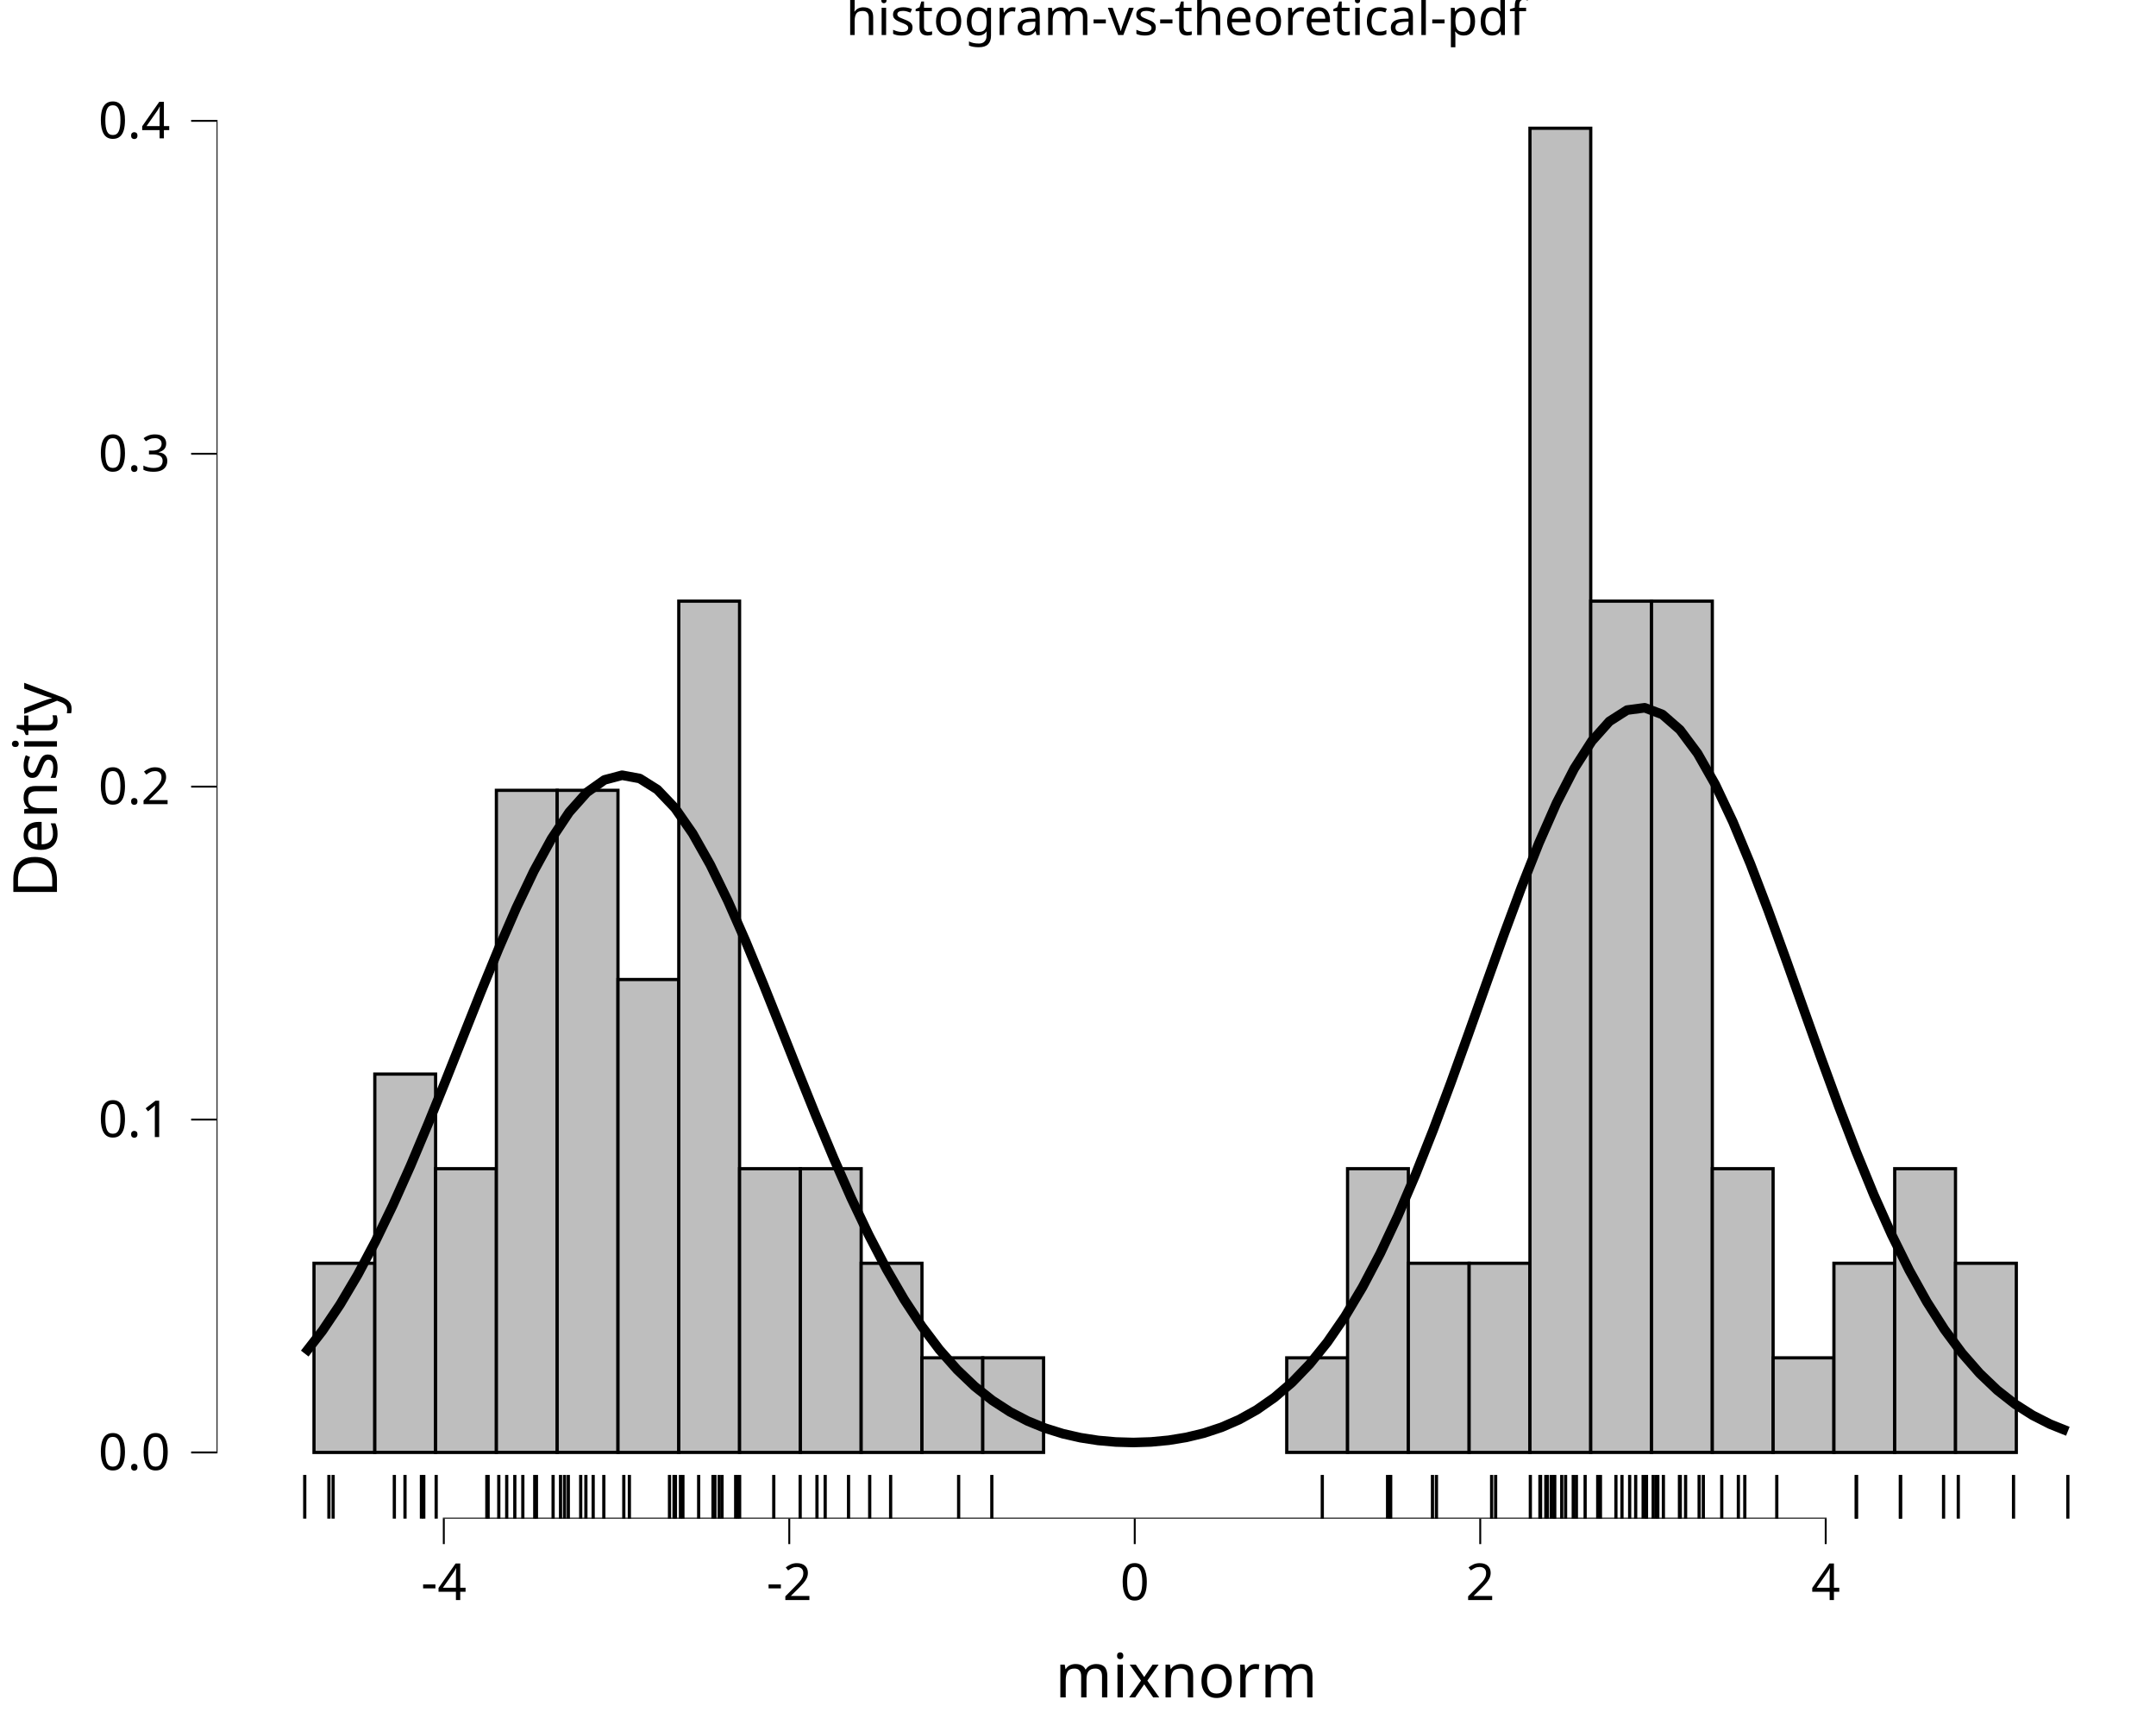
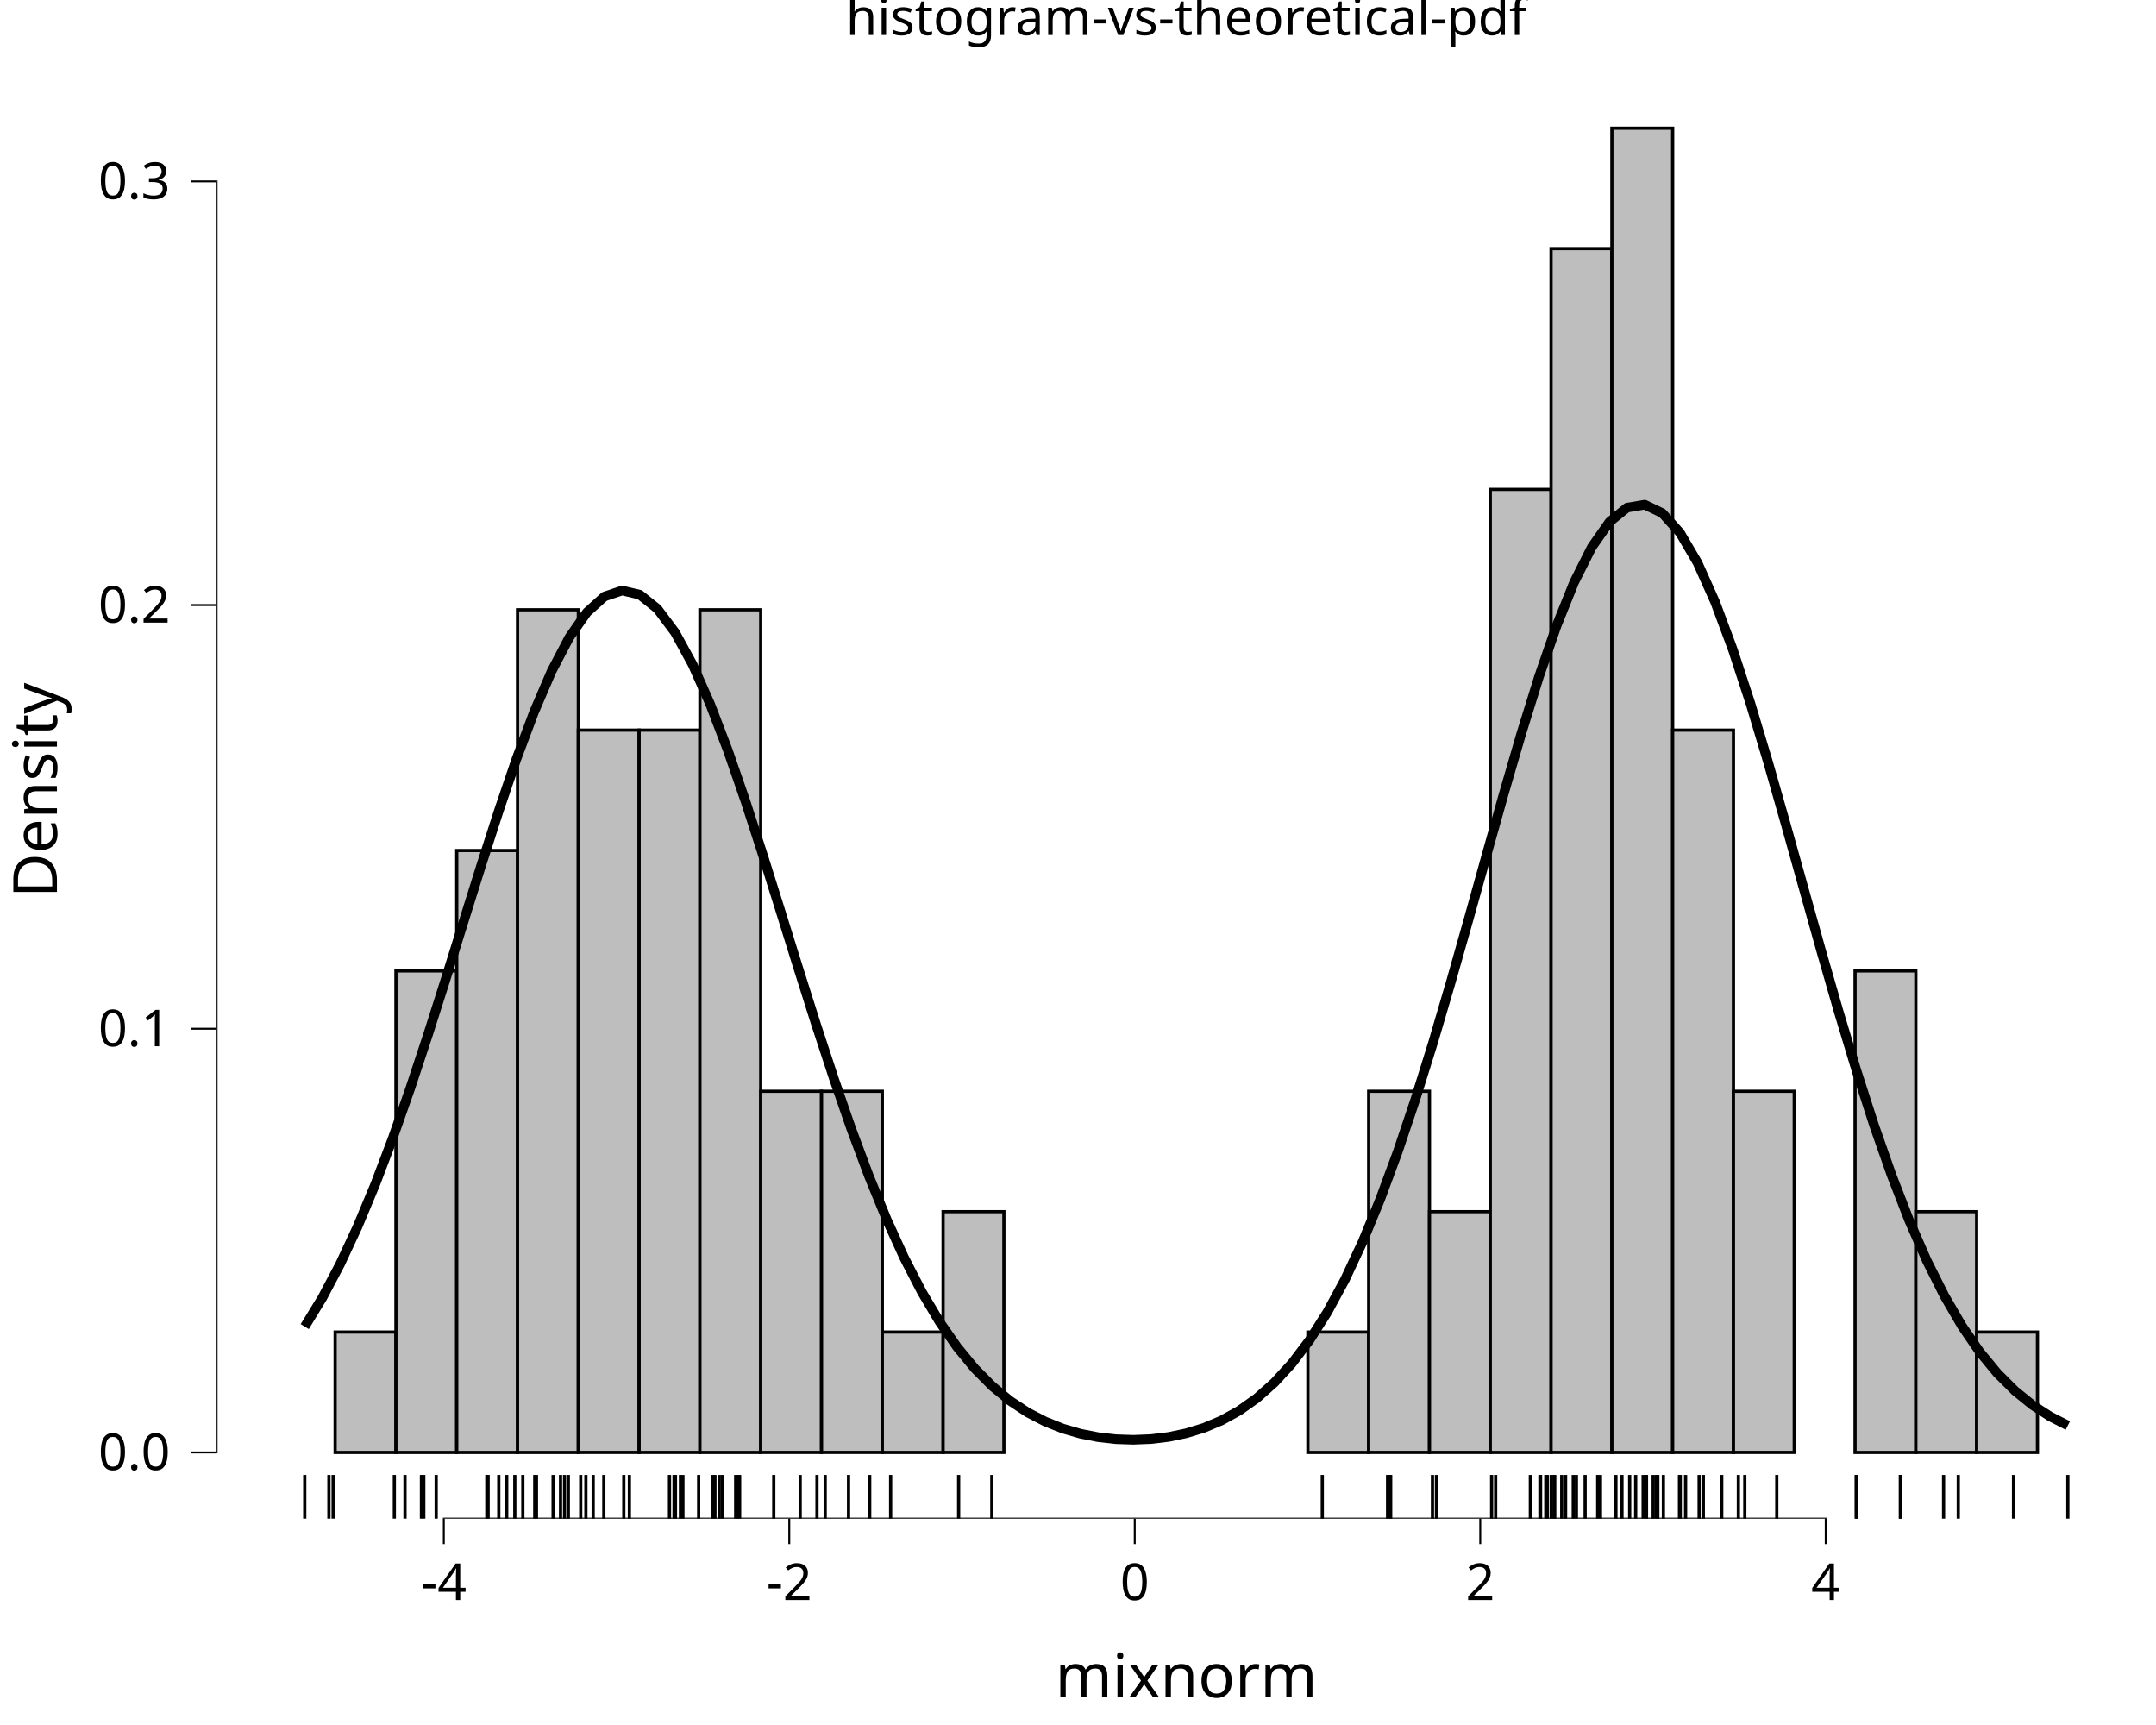
<svg xmlns="http://www.w3.org/2000/svg" class="svglite" data-engine-version="2.0" width="720.00pt" height="576.00pt" viewBox="0 0 720.00 576.00">
  <defs>
    <style type="text/css">
    .svglite line, .svglite polyline, .svglite polygon, .svglite path, .svglite rect, .svglite circle {
      fill: none;
      stroke: #000000;
      stroke-linecap: round;
      stroke-linejoin: round;
      stroke-miterlimit: 10.00;
    }
  </style>
  </defs>
  <rect width="100%" height="100%" style="stroke: none; fill: #FFFFFF;" />
  <defs>
    <clipPath id="cpMC4wMHw3MjAuMDB8MC4wMHw1NzYuMDA=">
      <rect x="0.00" y="0.00" width="720.00" height="576.00" />
    </clipPath>
  </defs>
  <g clip-path="url(#cpMC4wMHw3MjAuMDB8MC4wMHw1NzYuMDA=)">
    <rect x="0.00" y="0.00" width="720.00" height="576.00" style="stroke-width: 10.67; stroke: none;" />
  </g>
  <defs>
    <clipPath id="cpNzIuMzN8NzIwLjAwfDIwLjcxfDUwNy4wOQ==">
      <rect x="72.33" y="20.71" width="647.67" height="486.39" />
    </clipPath>
  </defs>
  <g clip-path="url(#cpNzIuMzN8NzIwLjAwfDIwLjcxfDUwNy4wOQ==)">
    <rect x="72.33" y="20.71" width="647.67" height="486.39" style="stroke-width: 10.67; stroke: none;" />
-     <rect x="104.86" y="421.82" width="20.30" height="63.17" style="stroke-width: 1.07; stroke-linecap: butt; stroke-linejoin: miter; fill: #BEBEBE;" />
-     <rect x="125.17" y="358.65" width="20.30" height="126.33" style="stroke-width: 1.07; stroke-linecap: butt; stroke-linejoin: miter; fill: #BEBEBE;" />
-     <rect x="145.47" y="390.24" width="20.30" height="94.75" style="stroke-width: 1.07; stroke-linecap: butt; stroke-linejoin: miter; fill: #BEBEBE;" />
-     <rect x="165.77" y="263.90" width="20.30" height="221.08" style="stroke-width: 1.07; stroke-linecap: butt; stroke-linejoin: miter; fill: #BEBEBE;" />
-     <rect x="186.07" y="263.90" width="20.30" height="221.08" style="stroke-width: 1.07; stroke-linecap: butt; stroke-linejoin: miter; fill: #BEBEBE;" />
-     <rect x="206.38" y="327.07" width="20.30" height="157.92" style="stroke-width: 1.07; stroke-linecap: butt; stroke-linejoin: miter; fill: #BEBEBE;" />
-     <rect x="226.68" y="200.73" width="20.30" height="284.25" style="stroke-width: 1.07; stroke-linecap: butt; stroke-linejoin: miter; fill: #BEBEBE;" />
-     <rect x="246.98" y="390.24" width="20.30" height="94.75" style="stroke-width: 1.07; stroke-linecap: butt; stroke-linejoin: miter; fill: #BEBEBE;" />
-     <rect x="267.29" y="390.24" width="20.30" height="94.75" style="stroke-width: 1.07; stroke-linecap: butt; stroke-linejoin: miter; fill: #BEBEBE;" />
-     <rect x="287.59" y="421.82" width="20.30" height="63.17" style="stroke-width: 1.07; stroke-linecap: butt; stroke-linejoin: miter; fill: #BEBEBE;" />
-     <rect x="307.89" y="453.40" width="20.30" height="31.58" style="stroke-width: 1.07; stroke-linecap: butt; stroke-linejoin: miter; fill: #BEBEBE;" />
-     <rect x="328.20" y="453.40" width="20.30" height="31.58" style="stroke-width: 1.07; stroke-linecap: butt; stroke-linejoin: miter; fill: #BEBEBE;" />
-     <rect x="348.50" y="484.99" width="20.30" height="0.00" style="stroke-width: 1.07; stroke-linecap: butt; stroke-linejoin: miter; fill: #BEBEBE;" />
-     <rect x="368.80" y="484.99" width="20.30" height="0.00" style="stroke-width: 1.07; stroke-linecap: butt; stroke-linejoin: miter; fill: #BEBEBE;" />
-     <rect x="389.11" y="484.99" width="20.30" height="0.00" style="stroke-width: 1.07; stroke-linecap: butt; stroke-linejoin: miter; fill: #BEBEBE;" />
-     <rect x="409.41" y="484.99" width="20.30" height="0.00" style="stroke-width: 1.07; stroke-linecap: butt; stroke-linejoin: miter; fill: #BEBEBE;" />
-     <rect x="429.71" y="453.40" width="20.30" height="31.58" style="stroke-width: 1.07; stroke-linecap: butt; stroke-linejoin: miter; fill: #BEBEBE;" />
-     <rect x="450.02" y="390.24" width="20.30" height="94.75" style="stroke-width: 1.07; stroke-linecap: butt; stroke-linejoin: miter; fill: #BEBEBE;" />
-     <rect x="470.32" y="421.82" width="20.30" height="63.17" style="stroke-width: 1.07; stroke-linecap: butt; stroke-linejoin: miter; fill: #BEBEBE;" />
-     <rect x="490.62" y="421.82" width="20.30" height="63.17" style="stroke-width: 1.07; stroke-linecap: butt; stroke-linejoin: miter; fill: #BEBEBE;" />
-     <rect x="510.93" y="42.82" width="20.30" height="442.17" style="stroke-width: 1.07; stroke-linecap: butt; stroke-linejoin: miter; fill: #BEBEBE;" />
-     <rect x="531.23" y="200.73" width="20.30" height="284.25" style="stroke-width: 1.07; stroke-linecap: butt; stroke-linejoin: miter; fill: #BEBEBE;" />
-     <rect x="551.53" y="200.73" width="20.30" height="284.25" style="stroke-width: 1.07; stroke-linecap: butt; stroke-linejoin: miter; fill: #BEBEBE;" />
-     <rect x="571.83" y="390.24" width="20.30" height="94.75" style="stroke-width: 1.07; stroke-linecap: butt; stroke-linejoin: miter; fill: #BEBEBE;" />
-     <rect x="592.14" y="453.40" width="20.30" height="31.58" style="stroke-width: 1.07; stroke-linecap: butt; stroke-linejoin: miter; fill: #BEBEBE;" />
-     <rect x="612.44" y="421.82" width="20.30" height="63.17" style="stroke-width: 1.07; stroke-linecap: butt; stroke-linejoin: miter; fill: #BEBEBE;" />
-     <rect x="632.74" y="390.24" width="20.30" height="94.75" style="stroke-width: 1.07; stroke-linecap: butt; stroke-linejoin: miter; fill: #BEBEBE;" />
-     <rect x="653.05" y="421.82" width="20.30" height="63.17" style="stroke-width: 1.07; stroke-linecap: butt; stroke-linejoin: miter; fill: #BEBEBE;" />
-     <polyline points="101.77,451.97 107.66,444.38 113.54,435.64 119.43,425.71 125.32,414.61 131.21,402.42 137.10,389.24 142.98,375.26 148.87,360.71 154.76,345.88 160.65,331.09 166.54,316.72 172.42,303.16 178.31,290.81 184.20,280.04 190.09,271.20 195.98,264.59 201.86,260.42 207.75,258.86 213.64,259.95 219.53,263.65 225.42,269.83 231.30,278.29 237.19,288.73 243.08,300.83 248.97,314.20 254.85,328.45 260.74,343.19 266.63,358.04 272.52,372.67 278.41,386.77 284.29,400.11 290.18,412.49 296.07,423.79 301.96,433.93 307.85,442.88 313.73,450.67 319.62,457.33 325.51,462.95 331.40,467.62 337.29,471.43 343.17,474.49 349.06,476.89 354.95,478.73 360.84,480.07 366.73,480.98 372.61,481.50 378.50,481.67 384.39,481.48 390.28,480.92 396.16,479.96 402.05,478.54 407.94,476.59 413.83,474.03 419.72,470.75 425.60,466.64 431.49,461.59 437.38,455.47 443.27,448.17 449.16,439.62 455.04,429.75 460.93,418.53 466.82,406.00 472.71,392.23 478.60,377.37 484.48,361.64 490.37,345.31 496.26,328.73 502.15,312.28 508.04,296.40 513.92,281.53 519.81,268.14 525.70,256.66 531.59,247.46 537.47,240.87 543.36,237.11 549.25,236.33 555.14,238.56 561.03,243.70 566.91,251.58 572.80,261.93 578.69,274.38 584.58,288.54 590.47,303.95 596.35,320.16 602.24,336.73 608.13,353.24 614.02,369.32 619.91,384.66 625.79,399.01 631.68,412.20 637.57,424.11 643.46,434.68 649.35,443.92 655.23,451.86 661.12,458.59 667.01,464.21 672.90,468.83 678.78,472.57 684.67,475.56 690.56,477.92 " style="stroke-width: 3.20; stroke-linecap: butt;" />
+     <rect x="111.92" y="444.79" width="20.30" height="40.20" style="stroke-width: 1.07; stroke-linecap: butt; stroke-linejoin: miter; fill: #BEBEBE;" />
+     <rect x="132.22" y="324.20" width="20.30" height="160.79" style="stroke-width: 1.07; stroke-linecap: butt; stroke-linejoin: miter; fill: #BEBEBE;" />
+     <rect x="152.53" y="284.00" width="20.30" height="200.99" style="stroke-width: 1.07; stroke-linecap: butt; stroke-linejoin: miter; fill: #BEBEBE;" />
+     <rect x="172.83" y="203.61" width="20.30" height="281.38" style="stroke-width: 1.07; stroke-linecap: butt; stroke-linejoin: miter; fill: #BEBEBE;" />
+     <rect x="193.13" y="243.80" width="20.30" height="241.18" style="stroke-width: 1.07; stroke-linecap: butt; stroke-linejoin: miter; fill: #BEBEBE;" />
+     <rect x="213.44" y="243.80" width="20.30" height="241.18" style="stroke-width: 1.07; stroke-linecap: butt; stroke-linejoin: miter; fill: #BEBEBE;" />
+     <rect x="233.74" y="203.61" width="20.30" height="281.38" style="stroke-width: 1.07; stroke-linecap: butt; stroke-linejoin: miter; fill: #BEBEBE;" />
+     <rect x="254.04" y="364.39" width="20.30" height="120.59" style="stroke-width: 1.07; stroke-linecap: butt; stroke-linejoin: miter; fill: #BEBEBE;" />
+     <rect x="274.35" y="364.39" width="20.30" height="120.59" style="stroke-width: 1.07; stroke-linecap: butt; stroke-linejoin: miter; fill: #BEBEBE;" />
+     <rect x="294.65" y="444.79" width="20.30" height="40.20" style="stroke-width: 1.07; stroke-linecap: butt; stroke-linejoin: miter; fill: #BEBEBE;" />
+     <rect x="314.95" y="404.59" width="20.30" height="80.39" style="stroke-width: 1.07; stroke-linecap: butt; stroke-linejoin: miter; fill: #BEBEBE;" />
+     <rect x="335.26" y="484.99" width="20.30" height="0.00" style="stroke-width: 1.07; stroke-linecap: butt; stroke-linejoin: miter; fill: #BEBEBE;" />
+     <rect x="355.56" y="484.99" width="20.30" height="0.00" style="stroke-width: 1.07; stroke-linecap: butt; stroke-linejoin: miter; fill: #BEBEBE;" />
+     <rect x="375.86" y="484.99" width="20.30" height="0.00" style="stroke-width: 1.07; stroke-linecap: butt; stroke-linejoin: miter; fill: #BEBEBE;" />
+     <rect x="396.16" y="484.99" width="20.30" height="0.00" style="stroke-width: 1.07; stroke-linecap: butt; stroke-linejoin: miter; fill: #BEBEBE;" />
+     <rect x="416.47" y="484.99" width="20.30" height="0.00" style="stroke-width: 1.07; stroke-linecap: butt; stroke-linejoin: miter; fill: #BEBEBE;" />
+     <rect x="436.77" y="444.79" width="20.30" height="40.20" style="stroke-width: 1.07; stroke-linecap: butt; stroke-linejoin: miter; fill: #BEBEBE;" />
+     <rect x="457.07" y="364.39" width="20.30" height="120.59" style="stroke-width: 1.07; stroke-linecap: butt; stroke-linejoin: miter; fill: #BEBEBE;" />
+     <rect x="477.38" y="404.59" width="20.30" height="80.39" style="stroke-width: 1.07; stroke-linecap: butt; stroke-linejoin: miter; fill: #BEBEBE;" />
+     <rect x="497.68" y="163.41" width="20.30" height="321.58" style="stroke-width: 1.07; stroke-linecap: butt; stroke-linejoin: miter; fill: #BEBEBE;" />
+     <rect x="517.98" y="83.01" width="20.30" height="401.97" style="stroke-width: 1.07; stroke-linecap: butt; stroke-linejoin: miter; fill: #BEBEBE;" />
+     <rect x="538.29" y="42.82" width="20.30" height="442.17" style="stroke-width: 1.07; stroke-linecap: butt; stroke-linejoin: miter; fill: #BEBEBE;" />
+     <rect x="558.59" y="243.80" width="20.30" height="241.18" style="stroke-width: 1.07; stroke-linecap: butt; stroke-linejoin: miter; fill: #BEBEBE;" />
+     <rect x="578.89" y="364.39" width="20.30" height="120.59" style="stroke-width: 1.07; stroke-linecap: butt; stroke-linejoin: miter; fill: #BEBEBE;" />
+     <rect x="599.20" y="484.99" width="20.30" height="0.00" style="stroke-width: 1.07; stroke-linecap: butt; stroke-linejoin: miter; fill: #BEBEBE;" />
+     <rect x="619.50" y="324.20" width="20.30" height="160.79" style="stroke-width: 1.07; stroke-linecap: butt; stroke-linejoin: miter; fill: #BEBEBE;" />
+     <rect x="639.80" y="404.59" width="20.30" height="80.39" style="stroke-width: 1.07; stroke-linecap: butt; stroke-linejoin: miter; fill: #BEBEBE;" />
+     <rect x="660.11" y="444.79" width="20.30" height="40.20" style="stroke-width: 1.07; stroke-linecap: butt; stroke-linejoin: miter; fill: #BEBEBE;" />
+     <polyline points="101.77,442.97 107.66,433.31 113.54,422.18 119.43,409.54 125.32,395.42 131.21,379.90 137.10,363.13 142.98,345.34 148.87,326.82 154.76,307.94 160.65,289.12 166.54,270.83 172.42,253.57 178.31,237.85 184.20,224.14 190.09,212.89 195.98,204.48 201.86,199.18 207.75,197.19 213.64,198.57 219.53,203.28 225.42,211.15 231.30,221.91 237.19,235.21 243.08,250.60 248.97,267.62 254.85,285.76 260.74,304.52 266.63,323.42 272.52,342.04 278.41,359.98 284.29,376.96 290.18,392.71 296.07,407.09 301.96,420.00 307.85,431.40 313.73,441.31 319.62,449.79 325.51,456.95 331.40,462.89 337.29,467.74 343.17,471.63 349.06,474.68 354.95,477.02 360.84,478.73 366.73,479.89 372.61,480.56 378.50,480.76 384.39,480.52 390.28,479.81 396.16,478.58 402.05,476.78 407.94,474.30 413.83,471.04 419.72,466.87 425.60,461.64 431.49,455.20 437.38,447.41 443.27,438.13 449.16,427.25 455.04,414.68 460.93,400.41 466.82,384.46 472.71,366.93 478.60,348.03 484.48,328.00 490.37,307.22 496.26,286.11 502.15,265.17 508.04,244.96 513.92,226.05 519.81,209.01 525.70,194.39 531.59,182.68 537.47,174.29 543.36,169.51 549.25,168.52 555.14,171.35 561.03,177.90 566.91,187.93 572.80,201.10 578.69,216.95 584.58,234.96 590.47,254.58 596.35,275.21 602.24,296.29 608.13,317.30 614.02,337.77 619.91,357.30 625.79,375.57 631.68,392.35 637.57,407.51 643.46,420.96 649.35,432.72 655.23,442.83 661.12,451.40 667.01,458.54 672.90,464.42 678.78,469.18 684.67,472.99 690.56,475.99 " style="stroke-width: 3.20; stroke-linecap: butt;" />
    <line x1="574.98" y1="507.09" x2="574.98" y2="492.50" style="stroke-width: 1.07; stroke-linecap: butt;" />
    <line x1="516.71" y1="507.09" x2="516.71" y2="492.50" style="stroke-width: 1.07; stroke-linecap: butt;" />
    <line x1="225.57" y1="507.09" x2="225.57" y2="492.50" style="stroke-width: 1.07; stroke-linecap: butt;" />
    <line x1="140.74" y1="507.09" x2="140.74" y2="492.50" style="stroke-width: 1.07; stroke-linecap: butt;" />
    <line x1="634.68" y1="507.09" x2="634.68" y2="492.50" style="stroke-width: 1.07; stroke-linecap: butt;" />
    <line x1="320.14" y1="507.09" x2="320.14" y2="492.50" style="stroke-width: 1.07; stroke-linecap: butt;" />
    <line x1="184.71" y1="507.09" x2="184.71" y2="492.50" style="stroke-width: 1.07; stroke-linecap: butt;" />
    <line x1="145.66" y1="507.09" x2="145.66" y2="492.50" style="stroke-width: 1.07; stroke-linecap: butt;" />
    <line x1="238.76" y1="507.09" x2="238.76" y2="492.50" style="stroke-width: 1.07; stroke-linecap: butt;" />
    <line x1="544.23" y1="507.09" x2="544.23" y2="492.50" style="stroke-width: 1.07; stroke-linecap: butt;" />
    <line x1="690.56" y1="507.09" x2="690.56" y2="492.50" style="stroke-width: 1.07; stroke-linecap: butt;" />
    <line x1="549.75" y1="507.09" x2="549.75" y2="492.50" style="stroke-width: 1.07; stroke-linecap: butt;" />
    <line x1="245.68" y1="507.09" x2="245.68" y2="492.50" style="stroke-width: 1.07; stroke-linecap: butt;" />
    <line x1="553.63" y1="507.09" x2="553.63" y2="492.50" style="stroke-width: 1.07; stroke-linecap: butt;" />
    <line x1="163.01" y1="507.09" x2="163.01" y2="492.50" style="stroke-width: 1.07; stroke-linecap: butt;" />
    <line x1="562.91" y1="507.09" x2="562.91" y2="492.50" style="stroke-width: 1.07; stroke-linecap: butt;" />
    <line x1="101.77" y1="507.09" x2="101.77" y2="492.50" style="stroke-width: 1.07; stroke-linecap: butt;" />
    <line x1="290.44" y1="507.09" x2="290.44" y2="492.50" style="stroke-width: 1.07; stroke-linecap: butt;" />
    <line x1="560.86" y1="507.09" x2="560.86" y2="492.50" style="stroke-width: 1.07; stroke-linecap: butt;" />
    <line x1="331.22" y1="507.09" x2="331.22" y2="492.50" style="stroke-width: 1.07; stroke-linecap: butt;" />
    <line x1="233.32" y1="507.09" x2="233.32" y2="492.50" style="stroke-width: 1.07; stroke-linecap: butt;" />
    <line x1="511.06" y1="507.09" x2="511.06" y2="492.50" style="stroke-width: 1.07; stroke-linecap: butt;" />
    <line x1="241.12" y1="507.09" x2="241.12" y2="492.50" style="stroke-width: 1.07; stroke-linecap: butt;" />
    <line x1="498.13" y1="507.09" x2="498.13" y2="492.50" style="stroke-width: 1.07; stroke-linecap: butt;" />
    <line x1="479.70" y1="507.09" x2="479.70" y2="492.50" style="stroke-width: 1.07; stroke-linecap: butt;" />
    <line x1="568.83" y1="507.09" x2="568.83" y2="492.50" style="stroke-width: 1.07; stroke-linecap: butt;" />
    <line x1="526.44" y1="507.09" x2="526.44" y2="492.50" style="stroke-width: 1.07; stroke-linecap: butt;" />
    <line x1="552.08" y1="507.09" x2="552.08" y2="492.50" style="stroke-width: 1.07; stroke-linecap: butt;" />
    <line x1="210.18" y1="507.09" x2="210.18" y2="492.50" style="stroke-width: 1.07; stroke-linecap: butt;" />
    <line x1="518.01" y1="507.09" x2="518.01" y2="492.50" style="stroke-width: 1.07; stroke-linecap: butt;" />
    <line x1="519.21" y1="507.09" x2="519.21" y2="492.50" style="stroke-width: 1.07; stroke-linecap: butt;" />
    <line x1="198.09" y1="507.09" x2="198.09" y2="492.50" style="stroke-width: 1.07; stroke-linecap: butt;" />
    <line x1="619.98" y1="507.09" x2="619.98" y2="492.50" style="stroke-width: 1.07; stroke-linecap: butt;" />
    <line x1="464.13" y1="507.09" x2="464.13" y2="492.50" style="stroke-width: 1.07; stroke-linecap: butt;" />
    <line x1="240.16" y1="507.09" x2="240.16" y2="492.50" style="stroke-width: 1.07; stroke-linecap: butt;" />
    <line x1="225.10" y1="507.09" x2="225.10" y2="492.50" style="stroke-width: 1.07; stroke-linecap: butt;" />
    <line x1="267.22" y1="507.09" x2="267.22" y2="492.50" style="stroke-width: 1.07; stroke-linecap: butt;" />
    <line x1="534.47" y1="507.09" x2="534.47" y2="492.50" style="stroke-width: 1.07; stroke-linecap: butt;" />
    <line x1="227.24" y1="507.09" x2="227.24" y2="492.50" style="stroke-width: 1.07; stroke-linecap: butt;" />
    <line x1="567.43" y1="507.09" x2="567.43" y2="492.50" style="stroke-width: 1.07; stroke-linecap: butt;" />
    <line x1="174.60" y1="507.09" x2="174.60" y2="492.50" style="stroke-width: 1.07; stroke-linecap: butt;" />
    <line x1="275.57" y1="507.09" x2="275.57" y2="492.50" style="stroke-width: 1.07; stroke-linecap: butt;" />
    <line x1="272.83" y1="507.09" x2="272.83" y2="492.50" style="stroke-width: 1.07; stroke-linecap: butt;" />
    <line x1="246.29" y1="507.09" x2="246.29" y2="492.50" style="stroke-width: 1.07; stroke-linecap: butt;" />
    <line x1="297.43" y1="507.09" x2="297.43" y2="492.50" style="stroke-width: 1.07; stroke-linecap: butt;" />
    <line x1="238.11" y1="507.09" x2="238.11" y2="492.50" style="stroke-width: 1.07; stroke-linecap: butt;" />
    <line x1="478.37" y1="507.09" x2="478.37" y2="492.50" style="stroke-width: 1.07; stroke-linecap: butt;" />
    <line x1="518.95" y1="507.09" x2="518.95" y2="492.50" style="stroke-width: 1.07; stroke-linecap: butt;" />
    <line x1="135.25" y1="507.09" x2="135.25" y2="492.50" style="stroke-width: 1.07; stroke-linecap: butt;" />
    <line x1="178.58" y1="507.09" x2="178.58" y2="492.50" style="stroke-width: 1.07; stroke-linecap: butt;" />
    <line x1="516.23" y1="507.09" x2="516.23" y2="492.50" style="stroke-width: 1.07; stroke-linecap: butt;" />
    <line x1="208.32" y1="507.09" x2="208.32" y2="492.50" style="stroke-width: 1.07; stroke-linecap: butt;" />
    <line x1="499.47" y1="507.09" x2="499.47" y2="492.50" style="stroke-width: 1.07; stroke-linecap: butt;" />
    <line x1="561.13" y1="507.09" x2="561.13" y2="492.50" style="stroke-width: 1.07; stroke-linecap: butt;" />
    <line x1="514.26" y1="507.09" x2="514.26" y2="492.50" style="stroke-width: 1.07; stroke-linecap: butt;" />
    <line x1="653.97" y1="507.09" x2="653.97" y2="492.50" style="stroke-width: 1.07; stroke-linecap: butt;" />
    <line x1="593.36" y1="507.09" x2="593.36" y2="492.50" style="stroke-width: 1.07; stroke-linecap: butt;" />
    <line x1="258.40" y1="507.09" x2="258.40" y2="492.50" style="stroke-width: 1.07; stroke-linecap: butt;" />
    <line x1="228.06" y1="507.09" x2="228.06" y2="492.50" style="stroke-width: 1.07; stroke-linecap: butt;" />
    <line x1="649.06" y1="507.09" x2="649.06" y2="492.50" style="stroke-width: 1.07; stroke-linecap: butt;" />
    <line x1="169.22" y1="507.09" x2="169.22" y2="492.50" style="stroke-width: 1.07; stroke-linecap: butt;" />
    <line x1="525.39" y1="507.09" x2="525.39" y2="492.50" style="stroke-width: 1.07; stroke-linecap: butt;" />
    <line x1="634.64" y1="507.09" x2="634.64" y2="492.50" style="stroke-width: 1.07; stroke-linecap: butt;" />
    <line x1="514.48" y1="507.09" x2="514.48" y2="492.50" style="stroke-width: 1.07; stroke-linecap: butt;" />
    <line x1="193.93" y1="507.09" x2="193.93" y2="492.50" style="stroke-width: 1.07; stroke-linecap: butt;" />
    <line x1="529.36" y1="507.09" x2="529.36" y2="492.50" style="stroke-width: 1.07; stroke-linecap: butt;" />
    <line x1="533.56" y1="507.09" x2="533.56" y2="492.50" style="stroke-width: 1.07; stroke-linecap: butt;" />
    <line x1="189.79" y1="507.09" x2="189.79" y2="492.50" style="stroke-width: 1.07; stroke-linecap: butt;" />
    <line x1="580.53" y1="507.09" x2="580.53" y2="492.50" style="stroke-width: 1.07; stroke-linecap: butt;" />
    <line x1="195.66" y1="507.09" x2="195.66" y2="492.50" style="stroke-width: 1.07; stroke-linecap: butt;" />
    <line x1="522.83" y1="507.09" x2="522.83" y2="492.50" style="stroke-width: 1.07; stroke-linecap: butt;" />
    <line x1="283.37" y1="507.09" x2="283.37" y2="492.50" style="stroke-width: 1.07; stroke-linecap: butt;" />
    <line x1="539.64" y1="507.09" x2="539.64" y2="492.50" style="stroke-width: 1.07; stroke-linecap: butt;" />
    <line x1="541.66" y1="507.09" x2="541.66" y2="492.50" style="stroke-width: 1.07; stroke-linecap: butt;" />
    <line x1="546.24" y1="507.09" x2="546.24" y2="492.50" style="stroke-width: 1.07; stroke-linecap: butt;" />
    <line x1="247.00" y1="507.09" x2="247.00" y2="492.50" style="stroke-width: 1.07; stroke-linecap: butt;" />
    <line x1="201.65" y1="507.09" x2="201.65" y2="492.50" style="stroke-width: 1.07; stroke-linecap: butt;" />
    <line x1="549.85" y1="507.09" x2="549.85" y2="492.50" style="stroke-width: 1.07; stroke-linecap: butt;" />
    <line x1="166.57" y1="507.09" x2="166.57" y2="492.50" style="stroke-width: 1.07; stroke-linecap: butt;" />
    <line x1="187.19" y1="507.09" x2="187.19" y2="492.50" style="stroke-width: 1.07; stroke-linecap: butt;" />
    <line x1="555.49" y1="507.09" x2="555.49" y2="492.50" style="stroke-width: 1.07; stroke-linecap: butt;" />
    <line x1="171.92" y1="507.09" x2="171.92" y2="492.50" style="stroke-width: 1.07; stroke-linecap: butt;" />
    <line x1="582.68" y1="507.09" x2="582.68" y2="492.50" style="stroke-width: 1.07; stroke-linecap: butt;" />
    <line x1="464.42" y1="507.09" x2="464.42" y2="492.50" style="stroke-width: 1.07; stroke-linecap: butt;" />
    <line x1="223.58" y1="507.09" x2="223.58" y2="492.50" style="stroke-width: 1.07; stroke-linecap: butt;" />
    <line x1="463.38" y1="507.09" x2="463.38" y2="492.50" style="stroke-width: 1.07; stroke-linecap: butt;" />
    <line x1="188.53" y1="507.09" x2="188.53" y2="492.50" style="stroke-width: 1.07; stroke-linecap: butt;" />
    <line x1="521.54" y1="507.09" x2="521.54" y2="492.50" style="stroke-width: 1.07; stroke-linecap: butt;" />
    <line x1="514.40" y1="507.09" x2="514.40" y2="492.50" style="stroke-width: 1.07; stroke-linecap: butt;" />
    <line x1="548.73" y1="507.09" x2="548.73" y2="492.50" style="stroke-width: 1.07; stroke-linecap: butt;" />
    <line x1="441.58" y1="507.09" x2="441.58" y2="492.50" style="stroke-width: 1.07; stroke-linecap: butt;" />
    <line x1="619.89" y1="507.09" x2="619.89" y2="492.50" style="stroke-width: 1.07; stroke-linecap: butt;" />
    <line x1="109.84" y1="507.09" x2="109.84" y2="492.50" style="stroke-width: 1.07; stroke-linecap: butt;" />
    <line x1="179.15" y1="507.09" x2="179.15" y2="492.50" style="stroke-width: 1.07; stroke-linecap: butt;" />
    <line x1="141.52" y1="507.09" x2="141.52" y2="492.50" style="stroke-width: 1.07; stroke-linecap: butt;" />
    <line x1="162.58" y1="507.09" x2="162.58" y2="492.50" style="stroke-width: 1.07; stroke-linecap: butt;" />
    <line x1="672.42" y1="507.09" x2="672.42" y2="492.50" style="stroke-width: 1.07; stroke-linecap: butt;" />
    <line x1="553.02" y1="507.09" x2="553.02" y2="492.50" style="stroke-width: 1.07; stroke-linecap: butt;" />
    <line x1="131.69" y1="507.09" x2="131.69" y2="492.50" style="stroke-width: 1.07; stroke-linecap: butt;" />
    <line x1="111.25" y1="507.09" x2="111.25" y2="492.50" style="stroke-width: 1.07; stroke-linecap: butt;" />
    <line x1="147.89" y1="507.09" x2="610.02" y2="507.09" style="stroke-width: 0.64; stroke-linecap: butt;" />
-     <line x1="72.33" y1="485.30" x2="72.33" y2="40.03" style="stroke-width: 0.64; stroke-linecap: butt;" />
+     <line x1="72.33" y1="485.30" x2="72.33" y2="60.24" style="stroke-width: 0.64; stroke-linecap: butt;" />
    <rect x="72.33" y="20.71" width="647.67" height="486.39" style="stroke-width: 0.00; stroke: none;" />
  </g>
  <g clip-path="url(#cpMC4wMHw3MjAuMDB8MC4wMHw1NzYuMDA=)">
    <polyline points="72.33,507.09 72.33,20.71 " style="stroke-width: 0.00; stroke: none; stroke-linecap: butt;" />
    <text x="56.85" y="490.84" text-anchor="end" style="font-size: 17.00px; font-family: sans;" textLength="23.63px" lengthAdjust="spacingAndGlyphs">0.0</text>
-     <text x="56.85" y="379.68" text-anchor="end" style="font-size: 17.00px; font-family: sans;" textLength="23.63px" lengthAdjust="spacingAndGlyphs">0.1</text>
-     <text x="56.85" y="268.52" text-anchor="end" style="font-size: 17.00px; font-family: sans;" textLength="23.63px" lengthAdjust="spacingAndGlyphs">0.2</text>
-     <text x="56.85" y="157.36" text-anchor="end" style="font-size: 17.00px; font-family: sans;" textLength="23.63px" lengthAdjust="spacingAndGlyphs">0.3</text>
-     <text x="56.85" y="46.20" text-anchor="end" style="font-size: 17.00px; font-family: sans;" textLength="23.63px" lengthAdjust="spacingAndGlyphs">0.4</text>
+     <text x="56.85" y="349.36" text-anchor="end" style="font-size: 17.00px; font-family: sans;" textLength="23.63px" lengthAdjust="spacingAndGlyphs">0.1</text>
+     <text x="56.85" y="207.89" text-anchor="end" style="font-size: 17.00px; font-family: sans;" textLength="23.63px" lengthAdjust="spacingAndGlyphs">0.2</text>
+     <text x="56.85" y="66.41" text-anchor="end" style="font-size: 17.00px; font-family: sans;" textLength="23.63px" lengthAdjust="spacingAndGlyphs">0.3</text>
    <polyline points="63.83,484.99 72.33,484.99 " style="stroke-width: 0.64; stroke-linecap: butt;" />
-     <polyline points="63.83,373.83 72.33,373.83 " style="stroke-width: 0.64; stroke-linecap: butt;" />
-     <polyline points="63.83,262.67 72.33,262.67 " style="stroke-width: 0.64; stroke-linecap: butt;" />
-     <polyline points="63.83,151.51 72.33,151.51 " style="stroke-width: 0.64; stroke-linecap: butt;" />
-     <polyline points="63.83,40.35 72.33,40.35 " style="stroke-width: 0.64; stroke-linecap: butt;" />
+     <polyline points="63.83,343.51 72.33,343.51 " style="stroke-width: 0.64; stroke-linecap: butt;" />
+     <polyline points="63.83,202.04 72.33,202.04 " style="stroke-width: 0.64; stroke-linecap: butt;" />
+     <polyline points="63.83,60.56 72.33,60.56 " style="stroke-width: 0.64; stroke-linecap: butt;" />
    <polyline points="72.33,507.09 720.00,507.09 " style="stroke-width: 0.00; stroke: none; stroke-linecap: butt;" />
    <polyline points="148.21,515.60 148.21,507.09 " style="stroke-width: 0.64; stroke-linecap: butt;" />
    <polyline points="263.58,515.60 263.58,507.09 " style="stroke-width: 0.64; stroke-linecap: butt;" />
    <polyline points="378.95,515.60 378.95,507.09 " style="stroke-width: 0.64; stroke-linecap: butt;" />
    <polyline points="494.33,515.60 494.33,507.09 " style="stroke-width: 0.64; stroke-linecap: butt;" />
    <polyline points="609.70,515.60 609.70,507.09 " style="stroke-width: 0.64; stroke-linecap: butt;" />
    <text x="148.21" y="534.27" text-anchor="middle" style="font-size: 17.00px; font-family: sans;" textLength="15.12px" lengthAdjust="spacingAndGlyphs">-4</text>
    <text x="263.58" y="534.27" text-anchor="middle" style="font-size: 17.00px; font-family: sans;" textLength="15.12px" lengthAdjust="spacingAndGlyphs">-2</text>
    <text x="378.95" y="534.27" text-anchor="middle" style="font-size: 17.00px; font-family: sans;" textLength="9.46px" lengthAdjust="spacingAndGlyphs">0</text>
    <text x="494.33" y="534.27" text-anchor="middle" style="font-size: 17.00px; font-family: sans;" textLength="9.46px" lengthAdjust="spacingAndGlyphs">2</text>
    <text x="609.70" y="534.27" text-anchor="middle" style="font-size: 17.00px; font-family: sans;" textLength="9.46px" lengthAdjust="spacingAndGlyphs">4</text>
    <text x="396.16" y="566.78" text-anchor="middle" style="font-size: 20.40px; font-family: sans;" textLength="78.23px" lengthAdjust="spacingAndGlyphs">mixnorm</text>
    <text transform="translate(19.02,263.90) rotate(-90)" text-anchor="middle" style="font-size: 20.40px; font-family: sans;" textLength="68.04px" lengthAdjust="spacingAndGlyphs">Density</text>
    <text x="396.16" y="11.70" text-anchor="middle" style="font-size: 17.00px; font-family: sans;" textLength="210.72px" lengthAdjust="spacingAndGlyphs">histogram-vs-theoretical-pdf</text>
  </g>
</svg>
